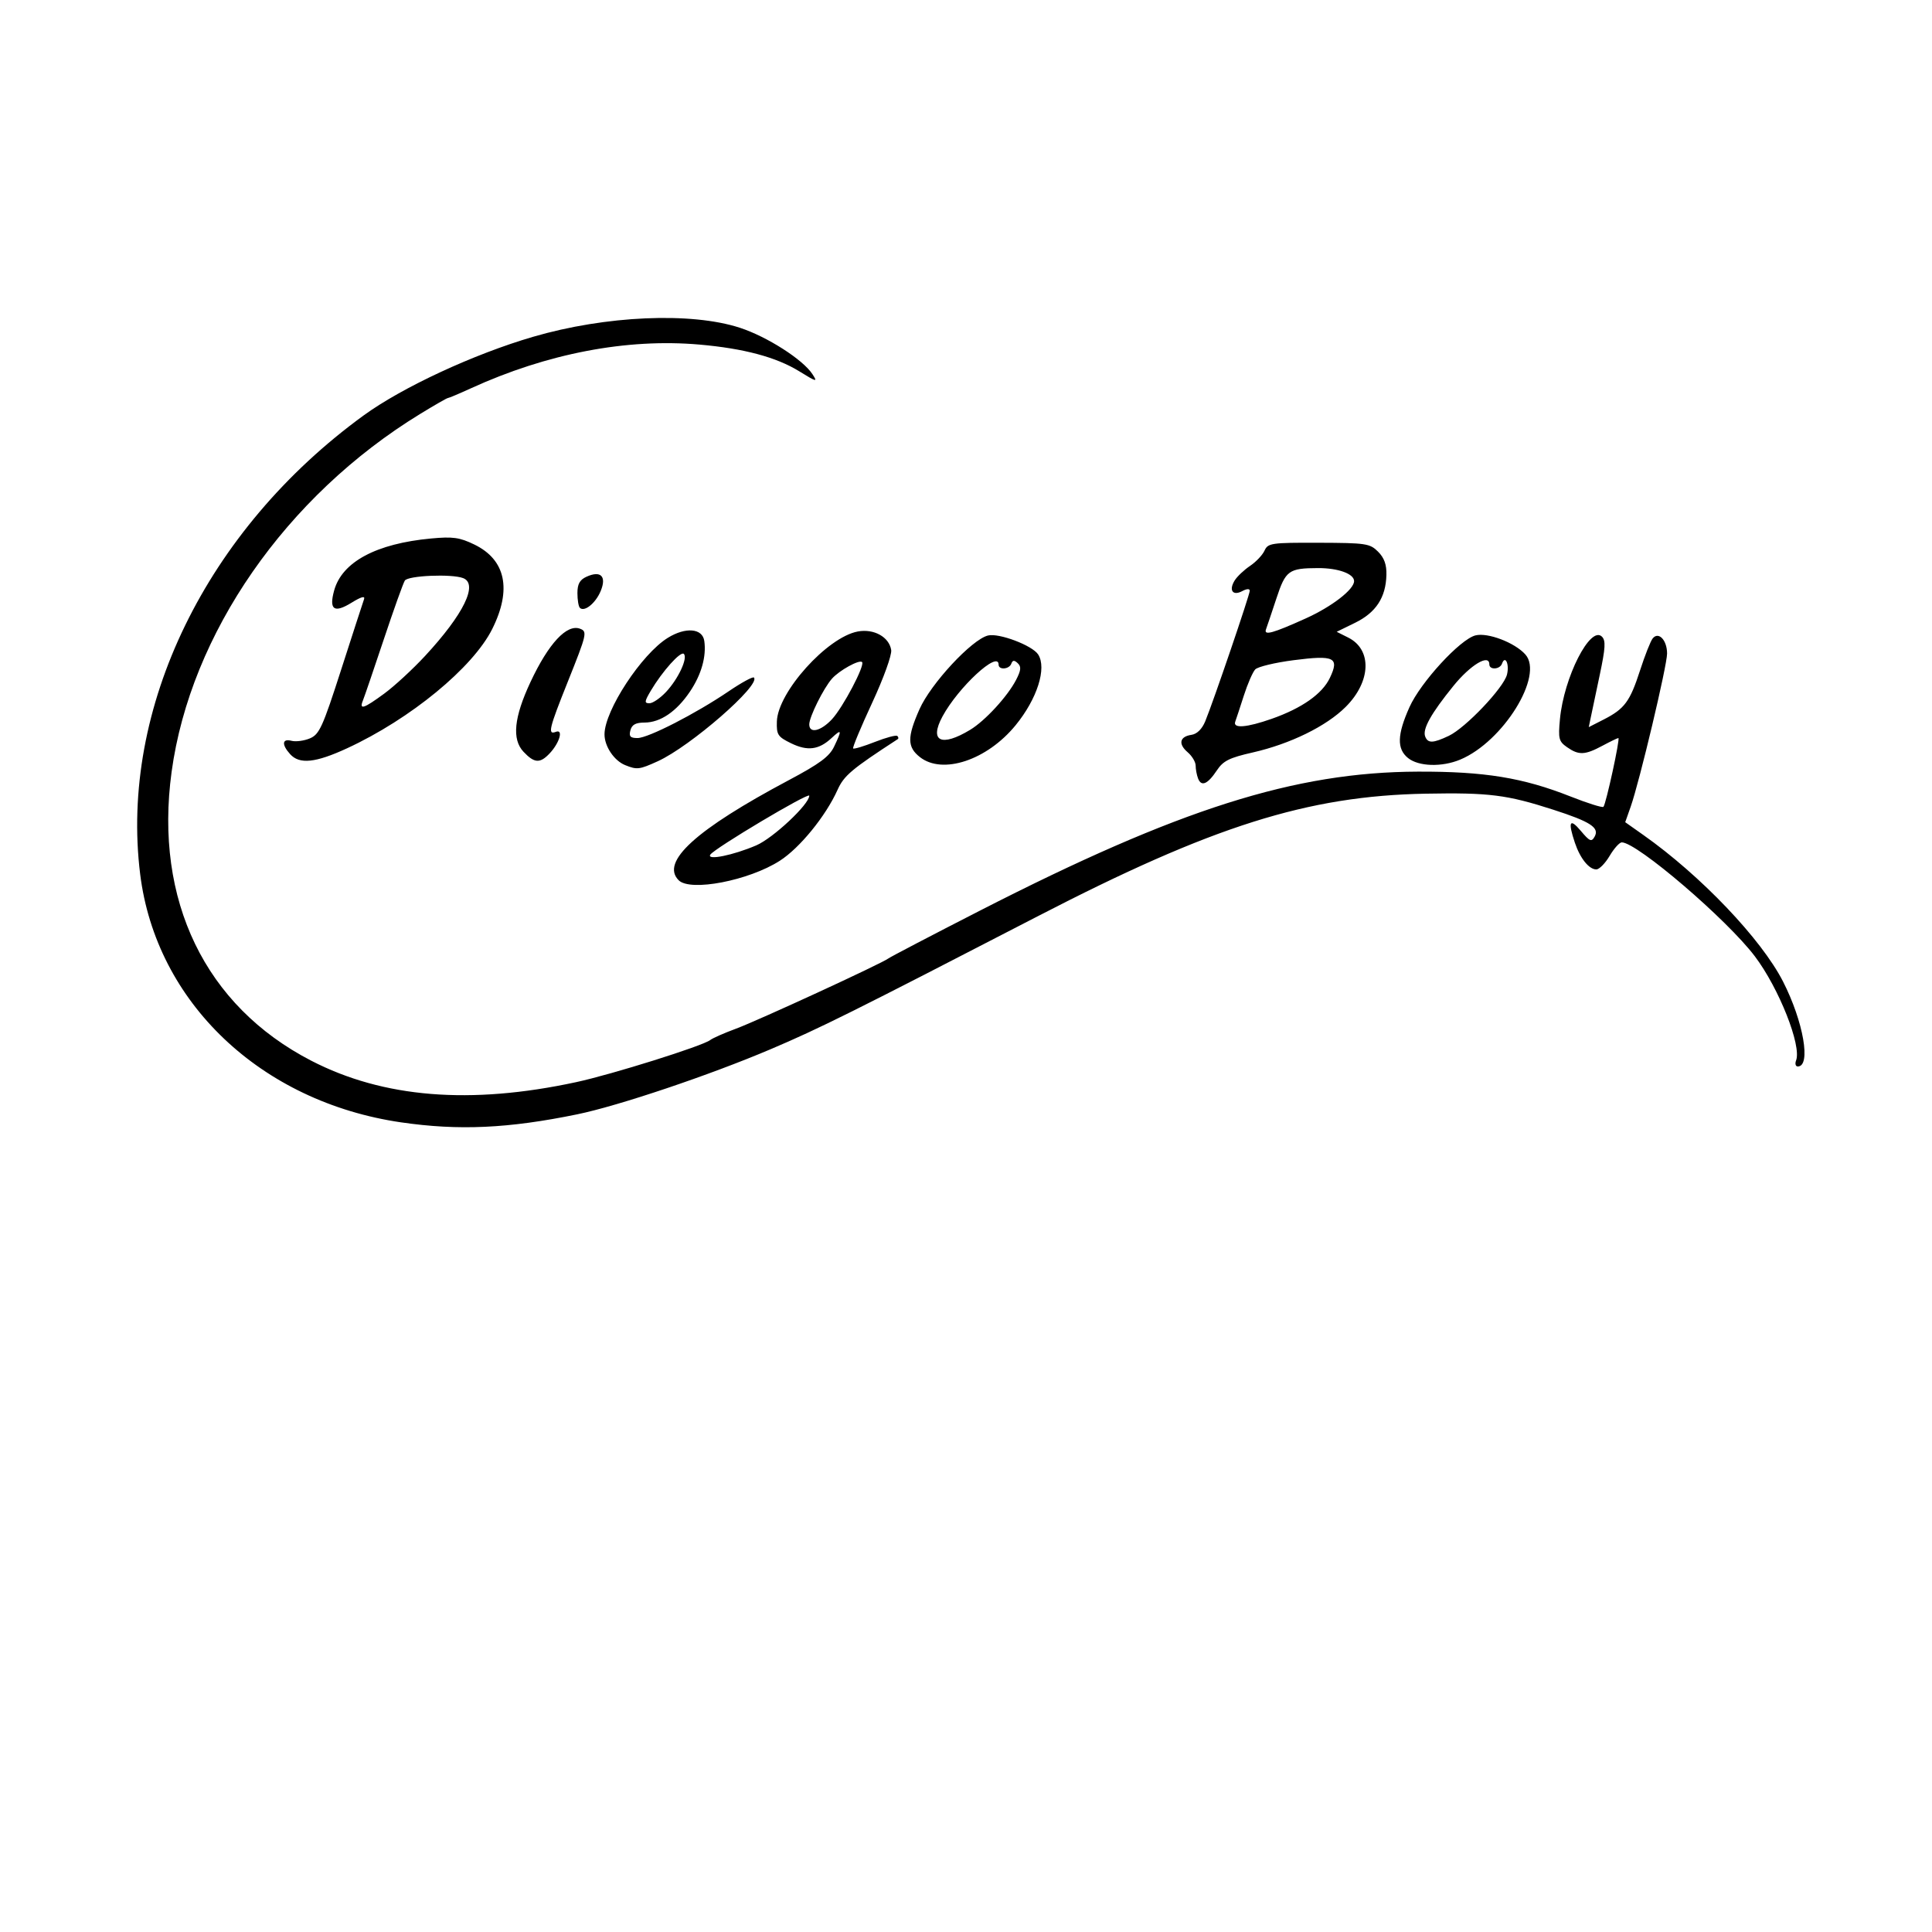
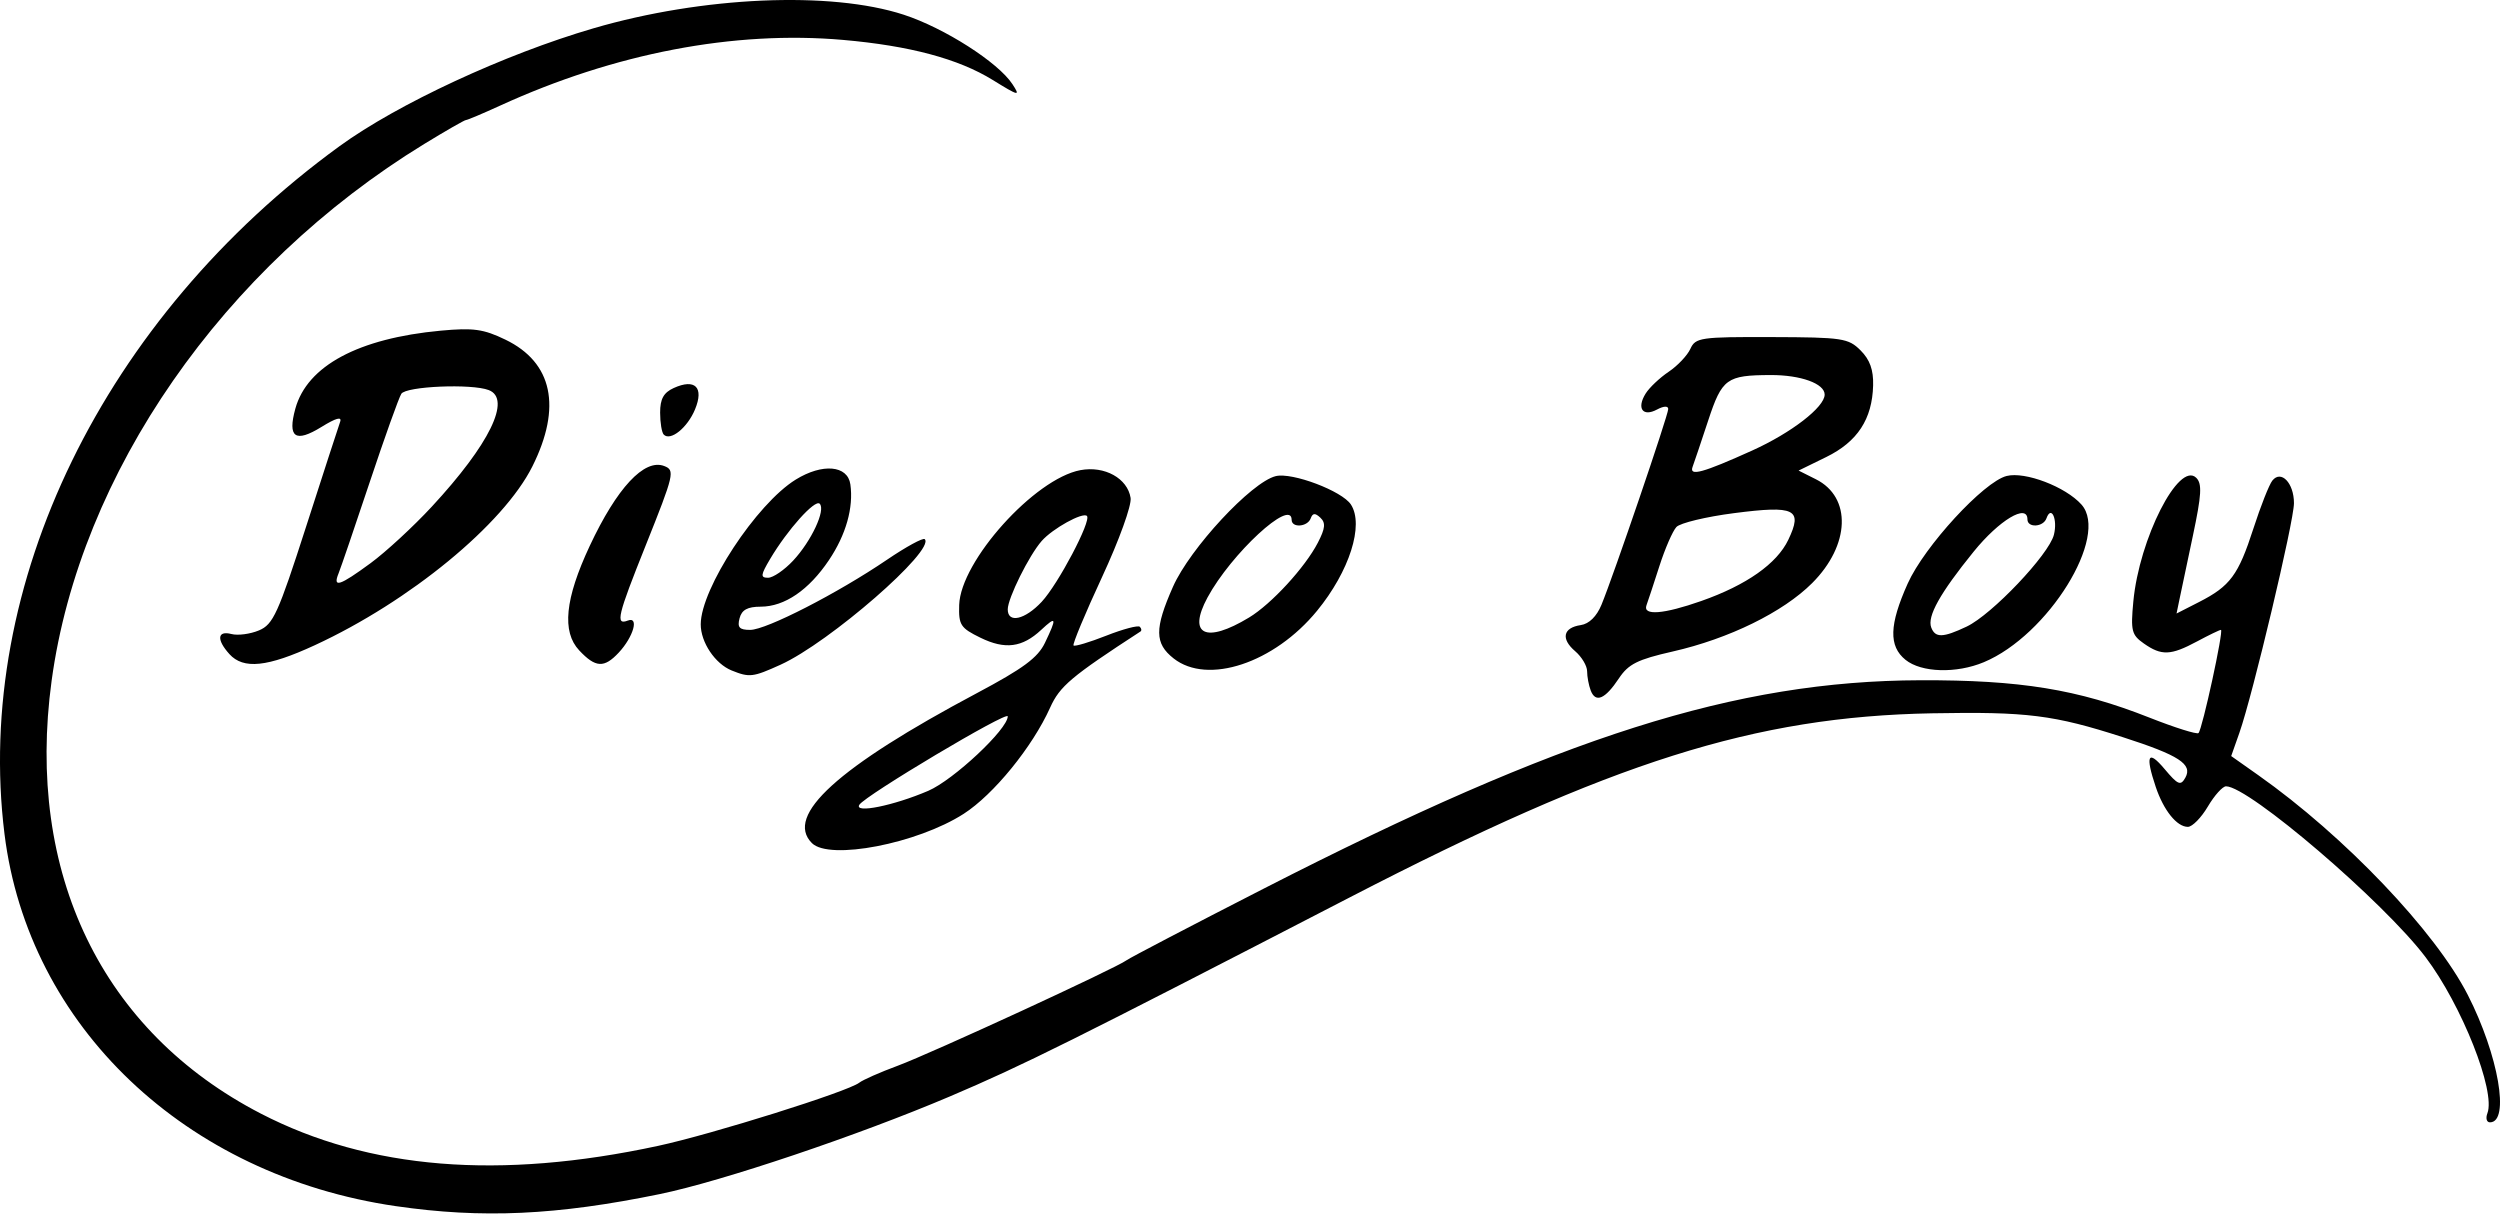
- <svg xmlns="http://www.w3.org/2000/svg" version="1.1" id="svg16521" width="500" height="500" viewBox="0 0 500 500">
+ <svg xmlns="http://www.w3.org/2000/svg" version="1.1" id="svg16521" width="431.502" height="209.444" viewBox="0 0 431.502 209.444">
  <defs id="defs16525" />
-   <g id="g16527">
+   <g id="g16527" transform="translate(-35.49881,-82.28622)">
    <path style="fill:#000000" d="m 103.835,290.471 c -36.34,-5.294 -63.445,-31.067 -67.56,-64.24 -5.336,-43.02 17.117,-89.108 57.842,-118.725 10.018,-7.286 28.49,-15.858 43.819,-20.336 18.812,-5.495 40.918,-6.463 53.547,-2.344 7.014,2.287 16.297,8.218 18.764,11.989 1.4,2.139 1.15,2.086 -3.4,-0.723 -5.925,-3.658 -14.33,-5.907 -25.84,-6.917 -18.801,-1.648 -39.429,2.303 -59.181,11.338 -2.997,1.371 -5.653,2.492 -5.902,2.492 -0.249,0 -3.489,1.858 -7.199,4.129 -34.75,21.269 -59.445,56.842 -64.318,92.652 -4.521,33.223 8.691,60.545 36.133,74.718 18.65,9.633 41.18,11.459 68.557,5.557 9.306,-2.006 32.773,-9.374 34.706,-10.897 0.624,-0.491 3.609,-1.808 6.634,-2.927 5.738,-2.122 37.758,-16.879 39.5,-18.205 0.55,-0.419 11.214,-5.987 23.697,-12.375 51.457,-26.33 81.462,-35.853 113.303,-35.959 17.246,-0.057 27.182,1.56 39.514,6.433 4.413,1.744 8.244,2.949 8.514,2.679 0.658,-0.658 4.385,-17.806 3.87,-17.806 -0.223,0 -2.084,0.9 -4.136,2 -4.532,2.429 -6.116,2.49 -9.164,0.355 -2.119,-1.484 -2.297,-2.193 -1.822,-7.25 1.017,-10.84 7.864,-24.301 10.86,-21.351 1.031,1.015 0.921,2.92 -0.58,10 -1.02,4.81 -2.072,9.798 -2.338,11.084 l -0.483,2.338 3.883,-1.982 c 5.381,-2.746 6.786,-4.647 9.387,-12.695 1.244,-3.85 2.712,-7.568 3.262,-8.262 1.512,-1.909 3.734,0.409 3.734,3.895 0,3.142 -7.134,33.161 -9.421,39.644 l -1.412,4.003 4.667,3.294 c 14.894,10.511 30.57,26.956 36.182,37.957 5.286,10.361 7.299,21.969 3.81,21.969 -0.572,0 -0.768,-0.707 -0.436,-1.572 1.458,-3.8 -4.431,-18.667 -10.667,-26.928 -7.198,-9.536 -30.51,-29.5 -34.447,-29.5 -0.593,0 -2.007,1.575 -3.143,3.5 -1.136,1.925 -2.685,3.5 -3.444,3.5 -1.899,0 -4.185,-2.843 -5.547,-6.899 -1.84,-5.48 -1.342,-6.493 1.52,-3.091 2.32,2.758 2.781,2.95 3.591,1.503 1.298,-2.32 -1.08,-3.864 -10.753,-6.981 -11.977,-3.86 -16.576,-4.436 -33,-4.131 -30.536,0.567 -55.145,8.345 -100.384,31.729 -48.198,24.913 -56.401,28.996 -69.116,34.404 -15.827,6.731 -39.34,14.646 -50.052,16.849 -17.802,3.661 -30.676,4.249 -45.549,2.083 z m 71.801,-62.665 c -4.75,-4.75 4.446,-13.109 28.48,-25.887 8.008,-4.258 10.515,-6.113 11.75,-8.697 2.083,-4.357 1.986,-4.682 -0.66,-2.216 -3.277,3.053 -6.222,3.432 -10.484,1.35 -3.438,-1.679 -3.775,-2.199 -3.667,-5.65 0.236,-7.581 13.012,-21.789 20.928,-23.274 4.169,-0.782 8.136,1.417 8.66,4.8 0.197,1.275 -1.975,7.288 -4.941,13.678 -2.911,6.272 -5.12,11.576 -4.91,11.787 0.211,0.211 2.75,-0.55 5.643,-1.69 2.893,-1.14 5.502,-1.832 5.797,-1.537 0.295,0.295 0.349,0.659 0.12,0.808 -11.978,7.791 -13.933,9.438 -15.605,13.155 -3.048,6.772 -9.755,15.008 -14.922,18.324 -8.022,5.148 -23.171,8.069 -26.189,5.05 z m 20.079,-9.022 c 4.359,-1.869 13.721,-10.639 13.721,-12.854 0,-1.012 -24.625,13.661 -25.615,15.262 -0.956,1.547 5.915,0.156 11.894,-2.408 z m 19.587,-32.635 c 2.839,-3.039 8.612,-13.997 7.802,-14.808 -0.709,-0.709 -5.916,2.168 -7.804,4.313 -2.185,2.481 -5.864,9.893 -5.864,11.813 0,2.454 2.965,1.788 5.867,-1.317 z m 94.757,15.318 c -0.343,-0.893 -0.623,-2.387 -0.623,-3.32 0,-0.933 -0.93,-2.493 -2.067,-3.466 -2.5,-2.14 -2.083,-4.056 0.98,-4.505 1.427,-0.209 2.737,-1.495 3.564,-3.5 2.071,-5.022 11.523,-32.738 11.523,-33.789 0,-0.571 -0.775,-0.536 -1.939,0.087 -2.464,1.319 -3.549,-0.212 -1.958,-2.761 0.644,-1.031 2.431,-2.722 3.972,-3.757 1.541,-1.036 3.227,-2.816 3.747,-3.957 0.888,-1.949 1.738,-2.072 14.032,-2.033 12.228,0.038 13.236,0.19 15.349,2.302 1.606,1.605 2.233,3.356 2.163,6.041 -0.153,5.826 -2.705,9.723 -8.098,12.364 l -4.768,2.335 2.989,1.5 c 6.208,3.115 5.911,11.365 -0.645,17.921 -5.019,5.019 -14.362,9.601 -24.081,11.81 -6.071,1.38 -7.634,2.162 -9.282,4.644 -2.378,3.582 -4.015,4.284 -4.858,2.086 z m 19.086,-15.45 c 7.788,-2.737 13.049,-6.437 15.014,-10.557 2.533,-5.311 1.196,-5.968 -9.369,-4.604 -4.82,0.622 -9.294,1.698 -9.941,2.391 -0.648,0.693 -1.971,3.735 -2.941,6.76 -0.97,3.025 -1.971,6.062 -2.225,6.75 -0.677,1.835 2.942,1.553 9.462,-0.739 z m 8.791,-25.973 c 6.742,-3.046 12.5,-7.491 12.5,-9.651 0,-1.897 -4.123,-3.39 -9.315,-3.373 -7.608,0.025 -8.394,0.596 -10.784,7.841 -1.206,3.655 -2.42,7.26 -2.698,8.011 -0.622,1.683 1.76,1.029 10.298,-2.828 z m -176.143,37.971 c -2.869,-1.158 -5.359,-4.875 -5.347,-7.981 0.024,-6.178 9.604,-20.772 16.388,-24.965 4.618,-2.854 8.973,-2.477 9.438,0.818 0.569,4.02 -0.752,8.692 -3.697,13.076 -3.473,5.171 -7.658,8.027 -11.773,8.036 -2.289,0.005 -3.274,0.545 -3.656,2.007 -0.414,1.583 -0.031,2 1.836,2 2.769,0 15.074,-6.309 23.611,-12.107 3.298,-2.24 6.231,-3.838 6.517,-3.552 1.877,1.877 -16.457,17.843 -24.879,21.665 -4.78,2.169 -5.372,2.24 -8.439,1.002 z m 10.603,-18.965 c 3.154,-3.376 5.663,-8.761 4.578,-9.825 -0.813,-0.797 -5.568,4.507 -8.544,9.532 -1.656,2.796 -1.706,3.25 -0.36,3.25 0.861,0 2.808,-1.331 4.327,-2.957 z m 65.675,16.884 c -3.295,-2.592 -3.319,-5.131 -0.117,-12.371 2.933,-6.633 13.551,-18.066 17.735,-19.096 2.832,-0.697 11.466,2.565 12.982,4.906 2.289,3.533 -0.257,11.515 -5.851,18.341 -7.391,9.02 -18.881,12.837 -24.749,8.221 z m 13.018,-7.063 c 3.868,-2.34 9.667,-8.649 11.875,-12.919 1.279,-2.474 1.375,-3.425 0.432,-4.31 -0.906,-0.85 -1.325,-0.821 -1.668,0.115 -0.544,1.483 -3.292,1.692 -3.292,0.25 0,-3.804 -10.453,5.854 -14.531,13.427 -3.471,6.446 -0.298,7.964 7.184,3.437 z m 113.301,7.3 c -2.92,-2.364 -2.814,-6.039 0.38,-13.164 2.887,-6.439 13.129,-17.576 17.076,-18.567 3.195,-0.802 10.166,1.86 12.914,4.931 4.865,5.439 -5.744,22.571 -16.852,27.212 -4.756,1.987 -10.782,1.803 -13.518,-0.412 z m 10.565,-5.74 c 4.346,-2.062 14.192,-12.427 15.05,-15.843 0.675,-2.688 -0.455,-5.168 -1.289,-2.831 -0.544,1.523 -3.28,1.674 -3.28,0.18 0,-2.803 -4.868,0.116 -9.288,5.57 -5.805,7.161 -8.049,11.178 -7.315,13.09 0.696,1.814 2.026,1.778 6.123,-0.166 z m -299.864,4.747 c -2.248,-2.484 -2.084,-4.096 0.352,-3.459 1.104,0.289 3.241,0.008 4.75,-0.624 2.459,-1.03 3.3,-2.877 8.125,-17.868 2.96,-9.196 5.61,-17.358 5.889,-18.137 0.339,-0.949 -0.72,-0.659 -3.206,0.877 -4.537,2.804 -5.904,1.85 -4.522,-3.157 2.04,-7.387 10.89,-12.131 25.092,-13.451 5.632,-0.523 7.379,-0.28 11.177,1.559 8.125,3.933 9.758,11.627 4.642,21.865 -5,10.006 -21.17,23.297 -37.552,30.866 -8.185,3.782 -12.322,4.211 -14.748,1.531 z m 24.371,-15.69 c 2.637,-1.935 7.39,-6.323 10.564,-9.75 9.976,-10.773 13.799,-18.601 9.829,-20.124 -2.975,-1.141 -14.267,-0.66 -15.088,0.643 -0.434,0.688 -2.888,7.55 -5.455,15.25 -2.567,7.7 -4.987,14.787 -5.378,15.75 -1.039,2.556 0.158,2.173 5.529,-1.769 z m 36.014,15.061 c -3.032,-3.228 -2.464,-8.901 1.805,-18.025 4.695,-10.032 9.43,-15.117 12.855,-13.803 1.894,0.727 1.741,1.382 -3.2,13.732 -4.87,12.172 -5.251,13.779 -3.073,12.943 1.979,-0.759 0.972,2.805 -1.56,5.522 -2.528,2.714 -4.006,2.634 -6.828,-0.37 z m 14.592,-37.244 c -0.347,-0.347 -0.631,-2.059 -0.631,-3.804 0,-2.357 0.602,-3.447 2.342,-4.24 3.697,-1.685 5.259,-0.118 3.68,3.692 -1.309,3.161 -4.227,5.516 -5.391,4.352 z" id="path16549" />
  </g>
</svg>
